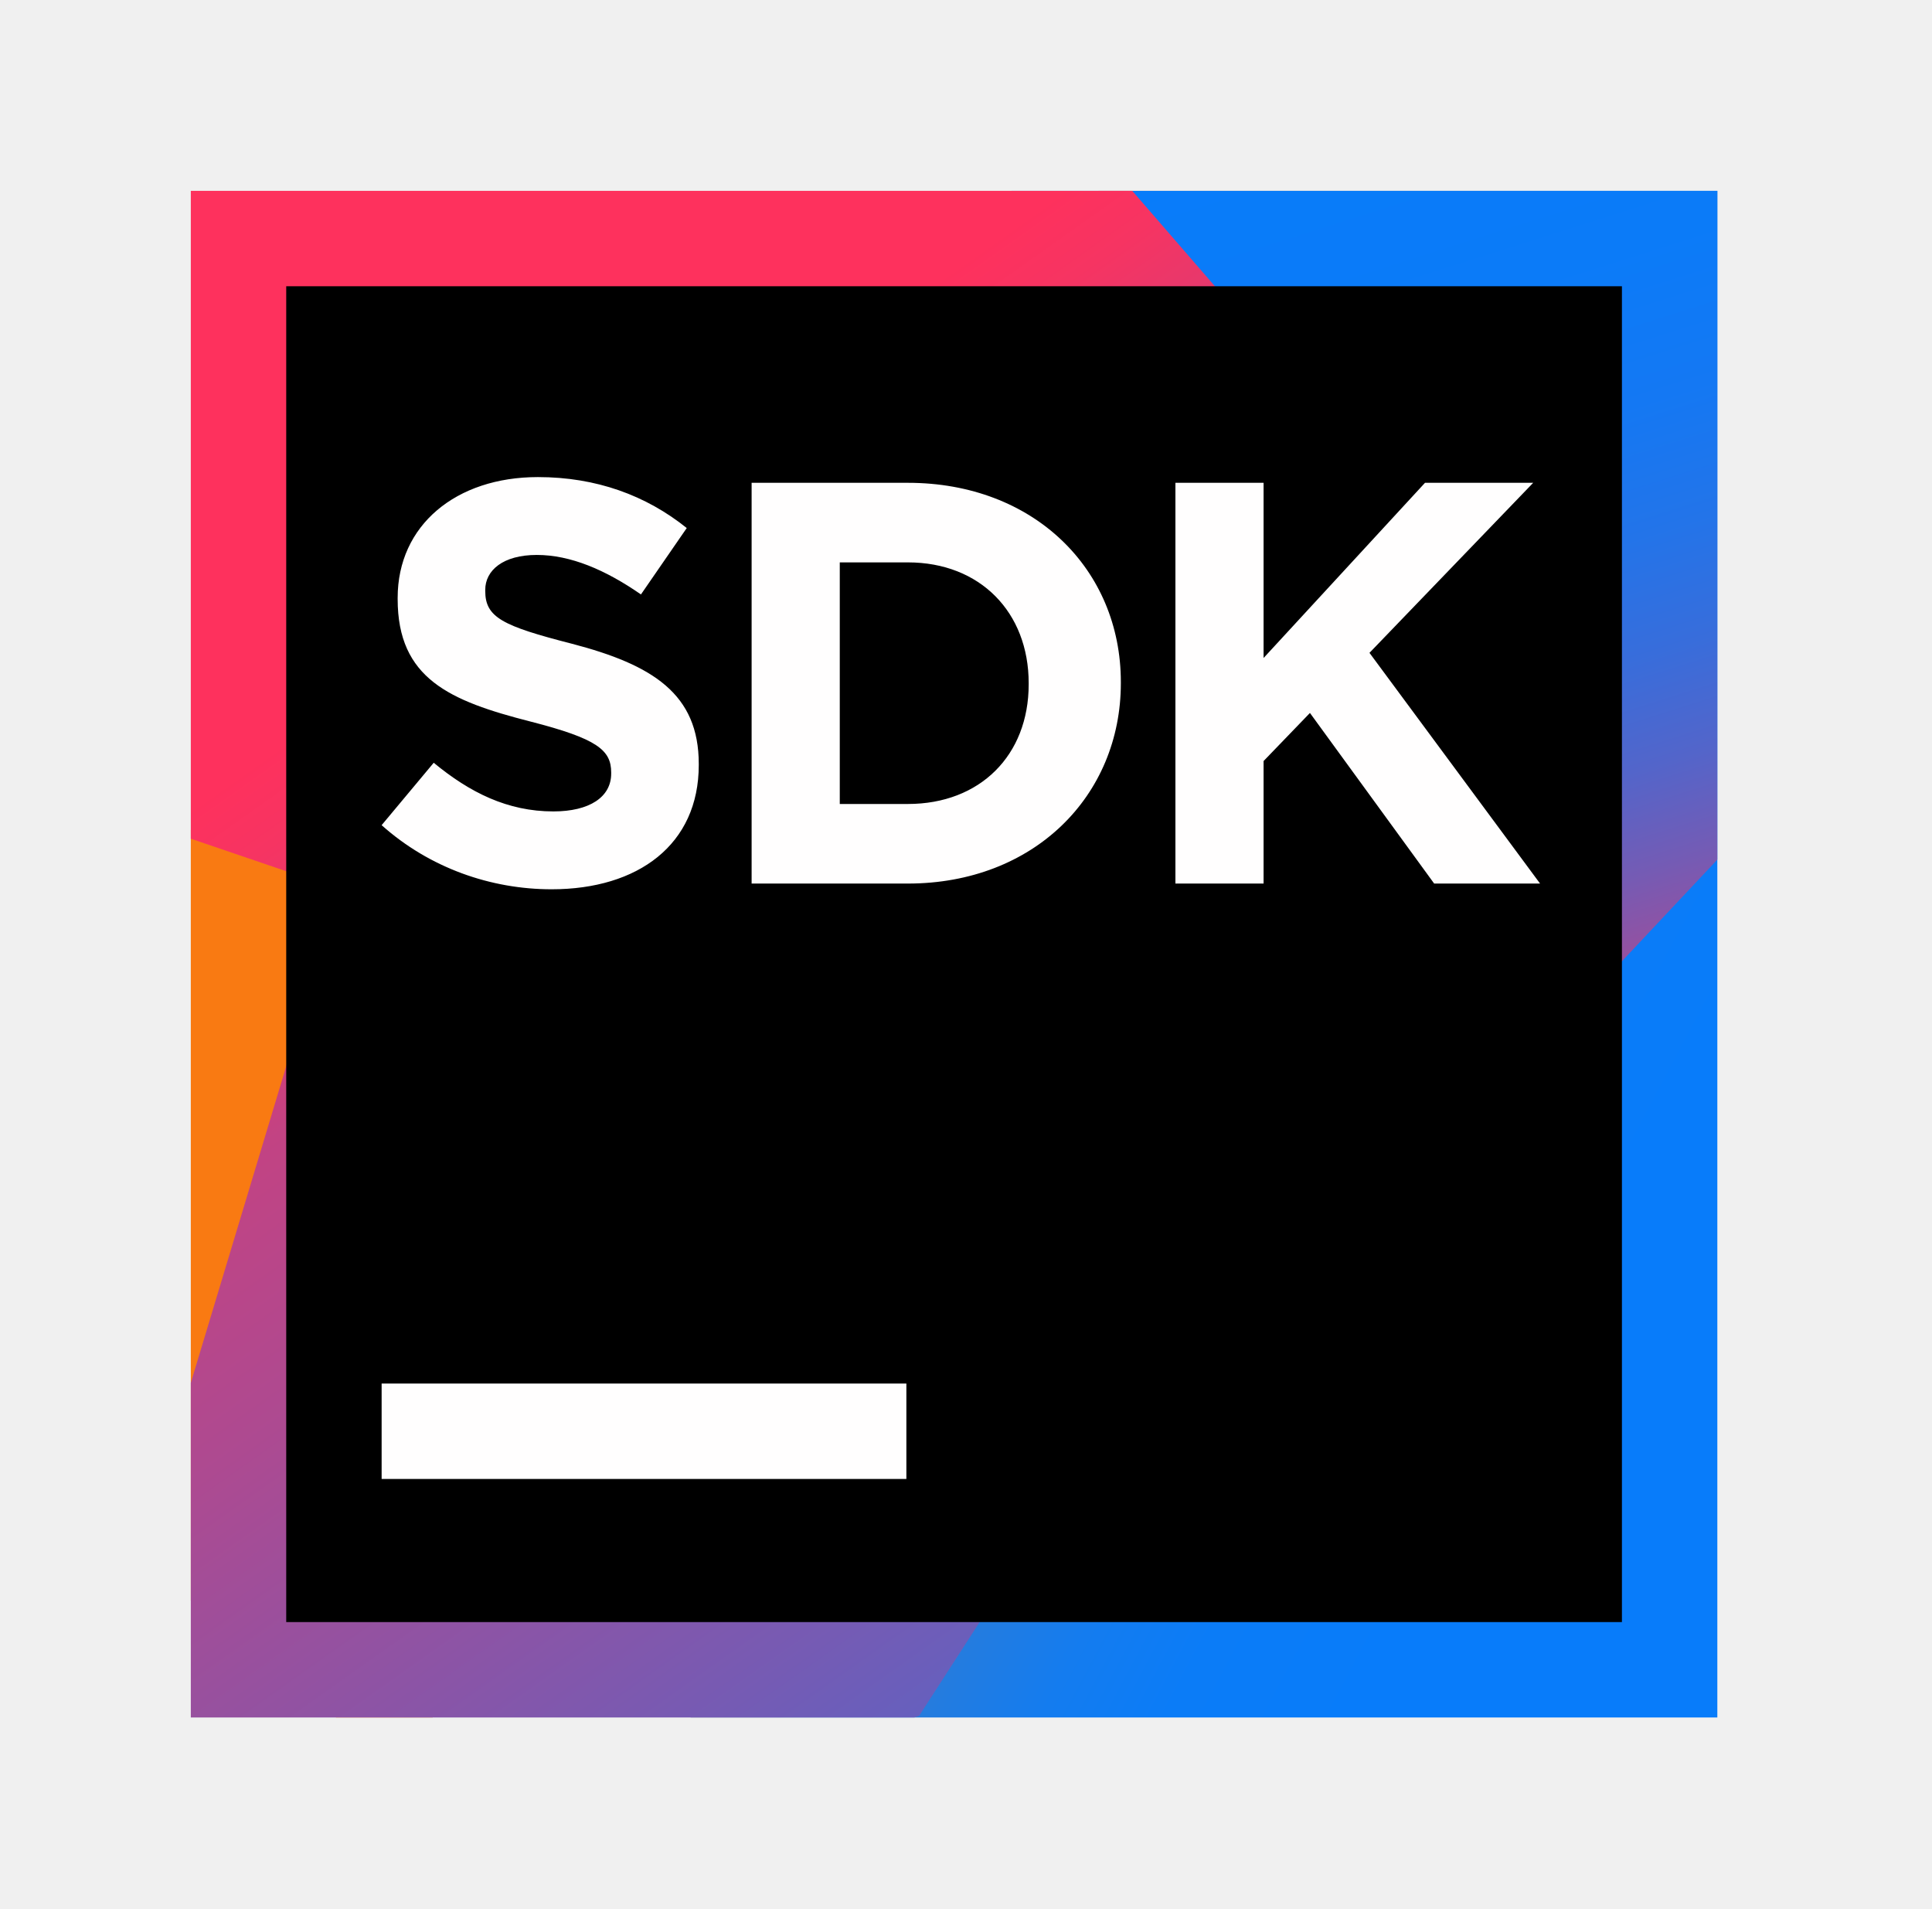
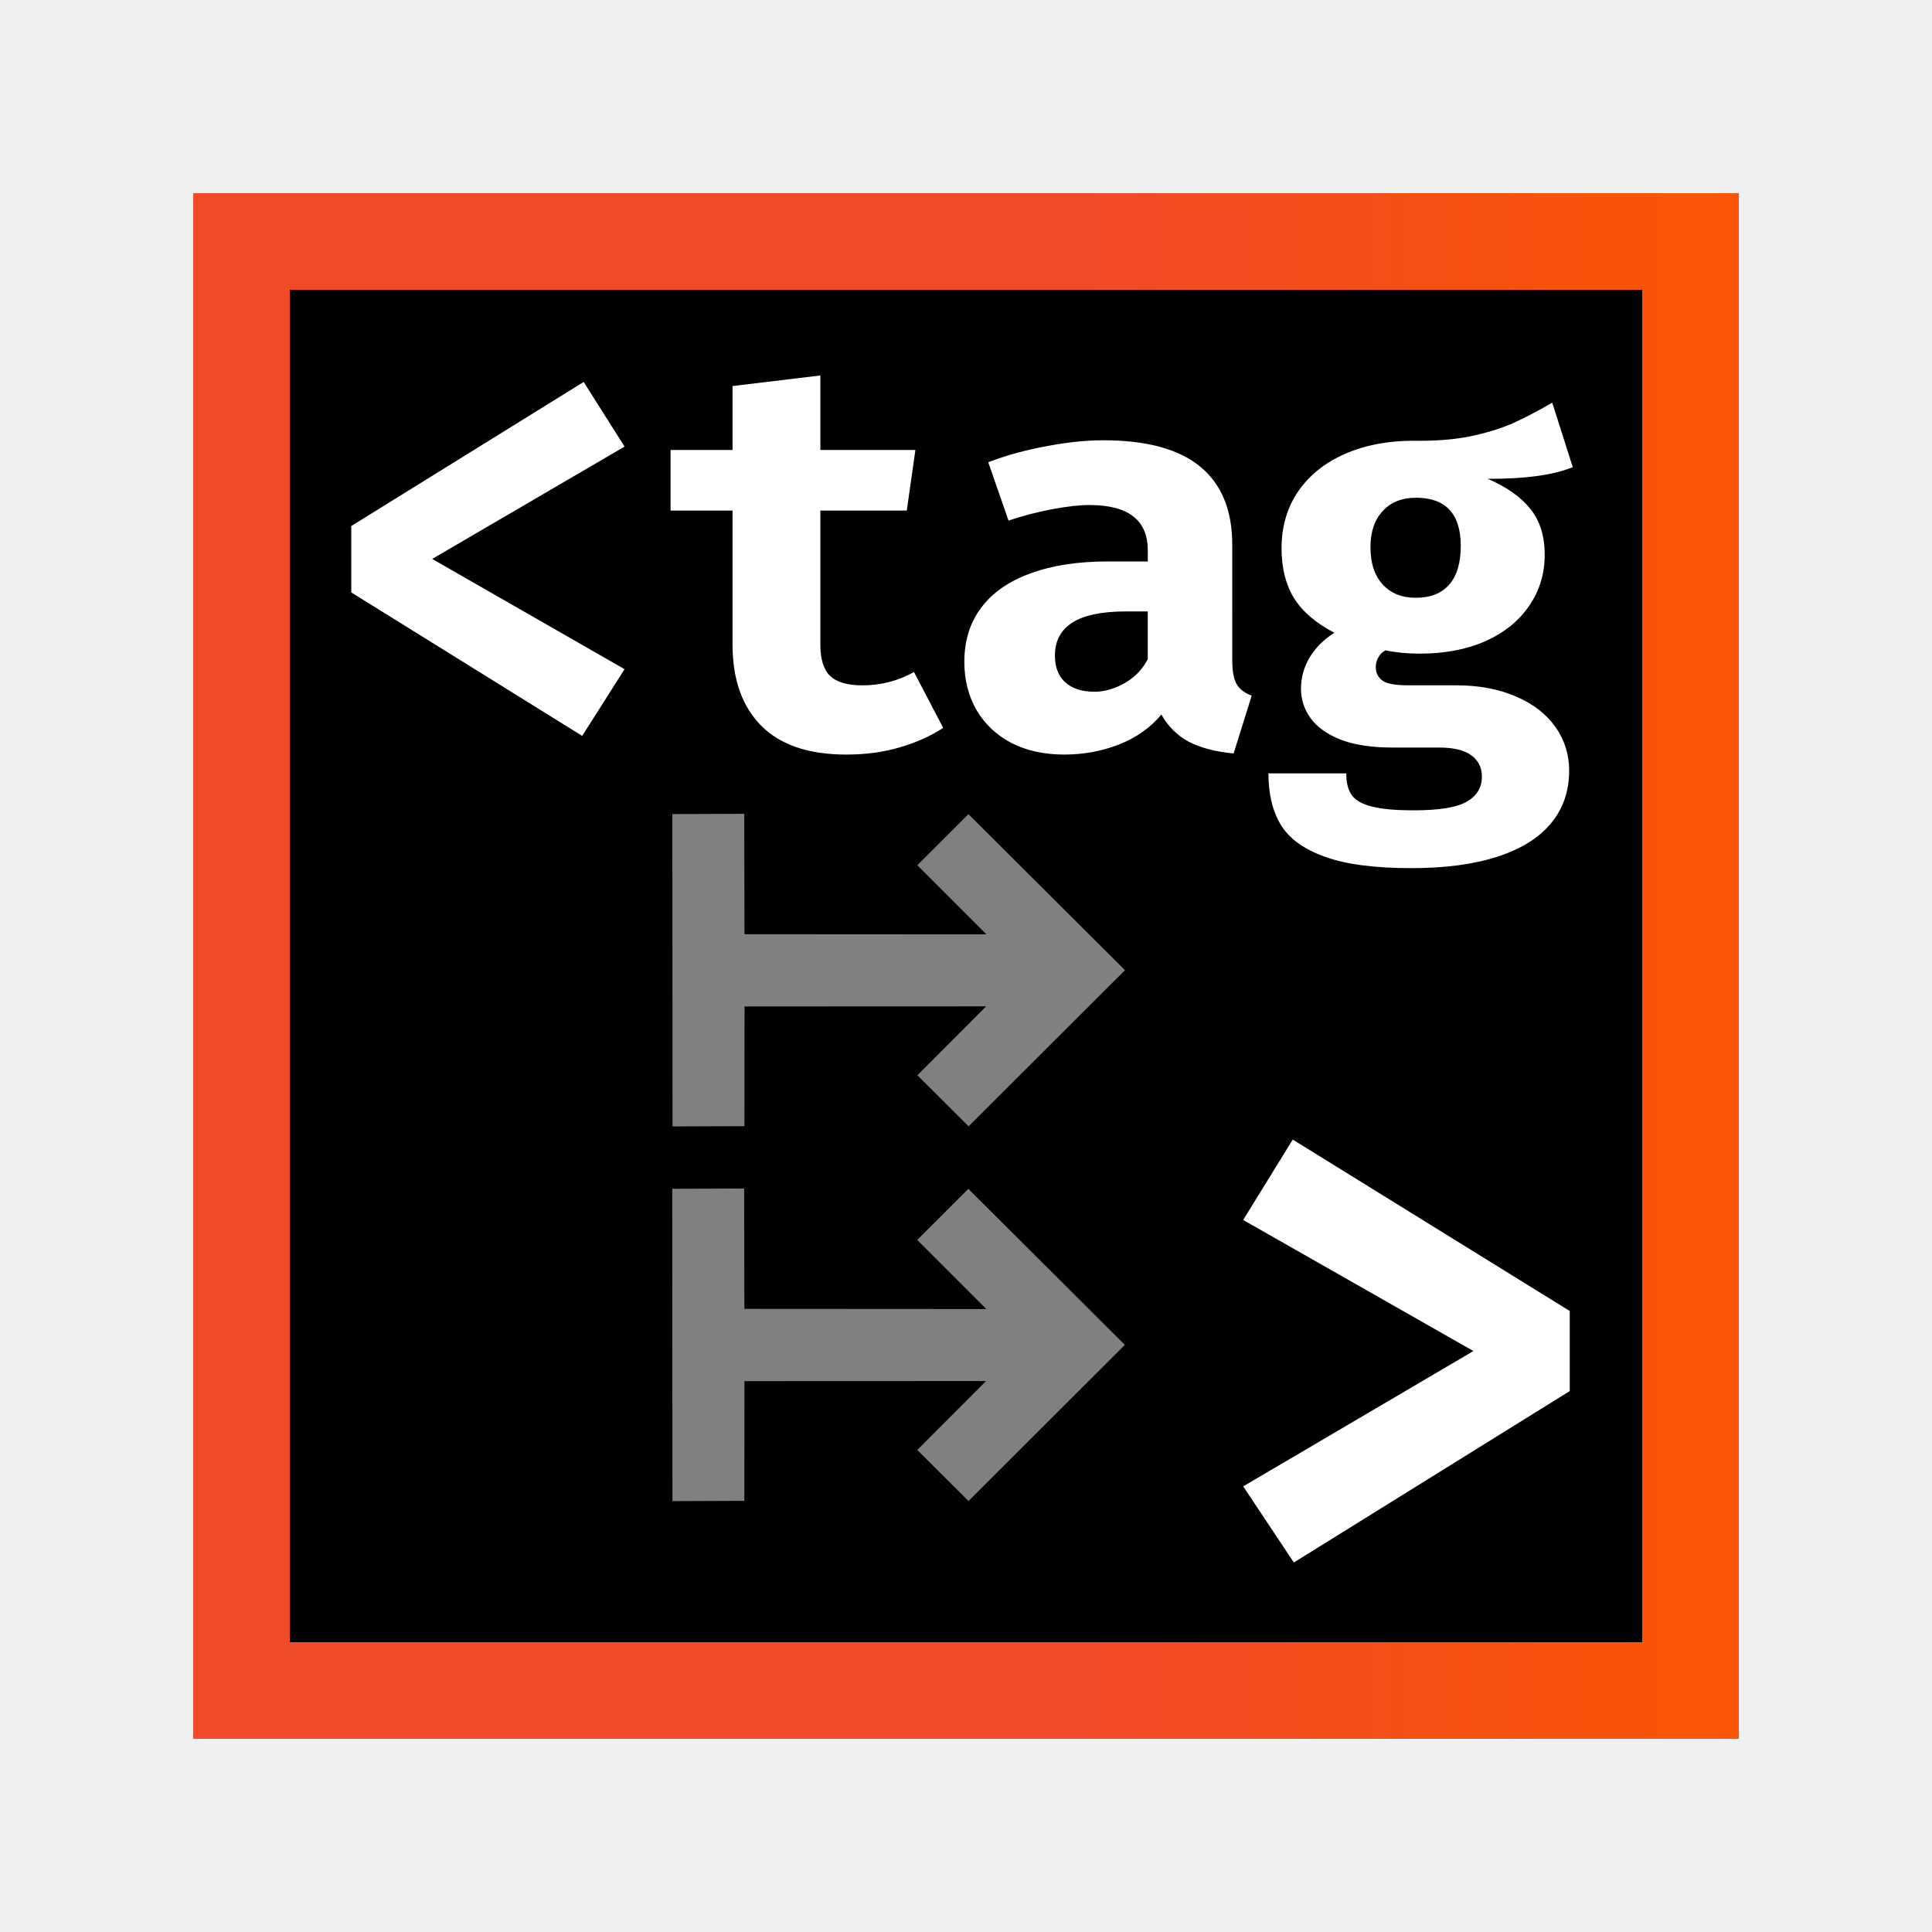
- <svg xmlns="http://www.w3.org/2000/svg" width="81" height="80" viewBox="0 0 81 80">
+ <svg xmlns="http://www.w3.org/2000/svg" xmlns:xlink="http://www.w3.org/1999/xlink" width="80" height="80">
+   <defs />
  <defs>
-     <linearGradient id="pluginsdk_80-a" x1="-.031%" x2="100.053%" y1="49.963%" y2="49.963%">
-       <stop offset="25.81%" stop-color="#F97A12" />
-       <stop offset="45.91%" stop-color="#B07B58" />
-       <stop offset="72.41%" stop-color="#577BAE" />
-       <stop offset="91.05%" stop-color="#1E7CE5" />
-       <stop offset="100%" stop-color="#087CFA" />
+     <linearGradient id="a" x1="-.01" x2="33.428" y1="40.75" y2="40.75" gradientTransform="matrix(.89793 0 0 1.11367 8 8)" gradientUnits="userSpaceOnUse">
+       <stop offset=".5" stop-color="#f14a29" />
+       <stop offset="100%" stop-color="#fb5502" />
    </linearGradient>
-     <linearGradient id="pluginsdk_80-b" x1="27.55%" x2="82.223%" y1="34.514%" y2="77.605%">
-       <stop offset="0%" stop-color="#F97A12" />
-       <stop offset="7.18%" stop-color="#CB7A3E" />
-       <stop offset="15.41%" stop-color="#9E7B6A" />
-       <stop offset="24.2%" stop-color="#757B91" />
-       <stop offset="33.44%" stop-color="#537BB1" />
-       <stop offset="43.24%" stop-color="#387CCC" />
-       <stop offset="53.81%" stop-color="#237CE0" />
-       <stop offset="65.52%" stop-color="#147CEF" />
-       <stop offset="79.25%" stop-color="#0B7CF7" />
-       <stop offset="100%" stop-color="#087CFA" />
-     </linearGradient>
-     <linearGradient id="pluginsdk_80-c" x1="63.121%" x2="40.793%" y1="97.699%" y2="-6.587%">
-       <stop offset="0%" stop-color="#FE315D" />
-       <stop offset="7.84%" stop-color="#CB417E" />
-       <stop offset="16.01%" stop-color="#9E4E9B" />
-       <stop offset="24.74%" stop-color="#755BB4" />
-       <stop offset="33.92%" stop-color="#5365CA" />
-       <stop offset="43.65%" stop-color="#386DDB" />
-       <stop offset="54.14%" stop-color="#2374E9" />
-       <stop offset="65.76%" stop-color="#1478F3" />
-       <stop offset="79.4%" stop-color="#0B7BF8" />
-       <stop offset="100%" stop-color="#087CFA" />
-     </linearGradient>
-     <linearGradient id="pluginsdk_80-d" x1="25.331%" x2="93.854%" y1="24.119%" y2="132.621%">
-       <stop offset="0%" stop-color="#FE315D" />
-       <stop offset="4.023%" stop-color="#F63462" />
-       <stop offset="10.37%" stop-color="#DF3A71" />
-       <stop offset="16.67%" stop-color="#C24383" />
-       <stop offset="29.12%" stop-color="#AD4A91" />
-       <stop offset="54.98%" stop-color="#755BB4" />
-       <stop offset="91.75%" stop-color="#1D76ED" />
-       <stop offset="100%" stop-color="#087CFA" />
-     </linearGradient>
+     <linearGradient id="b" x1="8" x2="72" y1="40" y2="40" gradientUnits="userSpaceOnUse" xlink:href="#a" />
  </defs>
-   <g fill="none" fill-rule="evenodd">
-     <g fill-rule="nonzero" transform="translate(8 8)">
-       <path fill="url(#pluginsdk_80-a)" d="M6.088,64 L2.66453526e-15,59.1 L0,26.792 L30,38.67 L10.14,64 L6.088,64 Z" />
-       <path fill="url(#pluginsdk_80-b)" d="M20.952,64 L52.274,31.916 L37.671,0.46 L38.058,1.33226763e-15 L64,0 L64,64 L20.952,64 Z" />
-       <path fill="url(#pluginsdk_80-c)" d="M34.412,0 L64,0 L64,28.037 L49.008,44 L34,0.447 L34.412,0 Z" />
-       <path fill="url(#pluginsdk_80-d)" d="M30.336,64 L0,64 L0,49.971 L6.234,29.283 L0,27.16 L0,0 L39.47,0 L58,21.384 L30.538,63.926 L30.336,64 Z" />
+   <path fill="url(#b)" d="M8 8h64v64H8z" />
+   <path d="M12 12h56v56H12z" />
+   <g stroke-width=".265" font-family="Arial Unicode MS" font-size="10.583" font-weight="400" letter-spacing="0" word-spacing="0">
+     <g aria-label="&lt;tag" style="line-height:1.25;-inkscape-font-specification:'Arial Unicode MS'" opacity=".2">
+       <path d="M15.217 22.455l9.624-5.966 1.694 2.676-7.966 4.652 7.966 4.566-1.755 2.762-9.562-5.941z" style="-inkscape-font-specification:'Fira Code Bold'" font-family="Fira Code" font-size="28.222" font-weight="700" letter-spacing="-1.323" />
+       <path d="M39.728 30.813q-.771.506-1.795.806-1.013.299-2.209.299-2.348 0-3.533-1.197-1.185-1.197-1.185-3.36v-5.547h-2.566v-2.509H31.005v-2.647l3.636-.437v3.084h3.936l-.357 2.509h-3.579v5.547q0 .909.403 1.3.414.391 1.335.391 1.151 0 2.14-.552zM51.699 28.005q0 .679.184 1.001.184.311.621.472l-.748 2.394q-1.116-.104-1.853-.483-.725-.391-1.139-1.128-.679.817-1.761 1.243-1.07.414-2.267.414-1.243 0-2.187-.483-.932-.495-1.438-1.358-.506-.875-.506-2.002 0-1.312.702-2.244.702-.932 2.037-1.415 1.335-.495 3.211-.495h1.646v-.46q0-1.876-2.417-1.876-.61 0-1.542.173-.921.173-1.807.472l-.84-2.417q1.151-.437 2.428-.667 1.277-.242 2.336-.242 2.693 0 4.016 1.093t1.323 3.222zm-5.708 1.312q.621 0 1.254-.357.633-.368.955-.99v-1.979h-.898q-1.496 0-2.221.46-.725.46-.725 1.369 0 .713.426 1.105.437.391 1.208.391zM65.798 20.019q-.633.253-1.496.368-.852.115-2.025.115 1.185.506 1.772 1.254.587.737.587 1.887 0 1.185-.644 2.117-.633.932-1.807 1.462-1.174.518-2.727.518-.76 0-1.415-.138-.196.104-.299.299-.104.184-.104.403 0 .345.276.552.276.196 1.07.196h2.002q1.392 0 2.451.46 1.059.449 1.634 1.254.575.806.575 1.818 0 1.266-.737 2.163-.737.909-2.21 1.392-1.462.483-3.59.483-2.279 0-3.579-.472-1.289-.46-1.818-1.312-.518-.852-.518-2.14h3.222q0 .564.219.886.23.334.829.483.598.161 1.738.161 1.611 0 2.221-.368.61-.357.61-1.024 0-.564-.437-.886-.437-.322-1.335-.322h-1.945q-1.266 0-2.117-.322-.852-.334-1.254-.886-.403-.552-.403-1.231 0-.679.357-1.289.368-.61 1.024-1.024-1.162-.61-1.68-1.45-.506-.84-.506-2.048 0-1.346.69-2.359.702-1.013 1.945-1.554t2.831-.541q1.289.023 2.302-.173 1.013-.207 1.784-.541.771-.345 1.657-.863zm-6.502 1.266q-.863 0-1.369.552-.506.541-.506 1.496 0 .99.506 1.542.506.552 1.369.552.909 0 1.381-.541.483-.541.483-1.6 0-1.013-.472-1.508-.46-.495-1.392-.495z" font-size="26.458" />
    </g>
-     <g fill-rule="nonzero" transform="translate(12 12)">
-       <rect width="56" height="56" fill="#000" />
-       <rect width="22" height="4" x="4" y="46" fill="#FFFEFE" />
-       <path fill="#FFFEFE" d="M11.128,25.28 C8.584,25.28 6.016,24.392 4,22.592 L6.184,19.976 C7.696,21.224 9.28,22.016 11.2,22.016 C12.712,22.016 13.624,21.416 13.624,20.432 L13.624,20.384 C13.624,19.448 13.048,18.968 10.24,18.248 C6.856,17.384 4.672,16.448 4.672,13.112 L4.672,13.064 C4.672,10.016 7.12,8 10.552,8 C13,8 15.088,8.768 16.792,10.136 L14.872,12.92 C13.384,11.888 11.92,11.264 10.504,11.264 C9.088,11.264 8.344,11.912 8.344,12.728 L8.344,12.776 C8.344,13.88 9.064,14.24 11.968,14.984 C15.376,15.872 17.296,17.096 17.296,20.024 L17.296,20.072 C17.296,23.408 14.752,25.28 11.128,25.28 Z M19.512,25.04 L19.512,8.24 L26.064,8.24 C31.344,8.24 34.992,11.864 34.992,16.592 L34.992,16.64 C34.992,21.368 31.344,25.04 26.064,25.04 L19.512,25.04 Z M26.064,11.576 L23.208,11.576 L23.208,21.704 L26.064,21.704 C29.088,21.704 31.128,19.664 31.128,16.688 L31.128,16.64 C31.128,13.664 29.088,11.576 26.064,11.576 Z M37.28,25.04 L37.28,8.24 L40.976,8.24 L40.976,15.584 L47.744,8.24 L52.28,8.24 L45.416,15.368 L52.568,25.04 L48.128,25.04 L42.92,17.888 L40.976,19.904 L40.976,25.04 L37.28,25.04 Z" />
+     <g style="line-height:1.25;-inkscape-font-specification:'Arial Unicode MS'" fill="#fff" aria-label="&lt;tag">
+       <path style="-inkscape-font-specification:'Fira Code Bold'" d="M14.544 21.782l9.624-5.966 1.694 2.676-7.966 4.652 7.966 4.566-1.755 2.762-9.562-5.941z" font-family="Fira Code" font-size="28.222" font-weight="700" letter-spacing="-1.323" />
+       <path d="M39.055 30.14q-.771.506-1.795.806-1.013.299-2.209.299-2.348 0-3.533-1.197-1.185-1.197-1.185-3.36v-5.547h-2.566v-2.509h2.566v-2.647l3.636-.437v3.084h3.936l-.357 2.509h-3.579v5.547q0 .909.403 1.3.414.391 1.335.391 1.151 0 2.14-.552zM51.025 27.332q0 .679.184 1.001.184.311.621.472l-.748 2.394q-1.116-.104-1.853-.483-.725-.391-1.139-1.128-.679.817-1.761 1.243-1.07.414-2.267.414-1.243 0-2.187-.483-.932-.495-1.438-1.358-.506-.875-.506-2.002 0-1.312.702-2.244.702-.932 2.037-1.415 1.335-.495 3.211-.495h1.646v-.46q0-1.876-2.417-1.876-.61 0-1.542.173-.921.173-1.807.472l-.84-2.417q1.151-.437 2.428-.667 1.277-.242 2.336-.242 2.693 0 4.016 1.093 1.323 1.093 1.323 3.222zm-5.708 1.312q.621 0 1.254-.357.633-.368.955-.99v-1.979h-.898q-1.496 0-2.221.46-.725.46-.725 1.369 0 .713.426 1.105.437.391 1.208.391zM65.125 19.345q-.633.253-1.496.368-.852.115-2.025.115 1.185.506 1.772 1.254.587.737.587 1.887 0 1.185-.644 2.117-.633.932-1.807 1.462-1.174.518-2.727.518-.76 0-1.415-.138-.196.104-.299.299-.104.184-.104.403 0 .345.276.552.276.196 1.07.196h2.002q1.392 0 2.451.46 1.059.449 1.634 1.254.575.806.575 1.818 0 1.266-.737 2.163-.737.909-2.21 1.392-1.462.483-3.59.483-2.279 0-3.579-.472-1.289-.46-1.818-1.312-.518-.852-.518-2.14h3.222q0 .564.219.886.23.334.829.483.598.161 1.738.161 1.611 0 2.221-.368.61-.357.61-1.024 0-.564-.437-.886-.437-.322-1.335-.322H57.645q-1.266 0-2.117-.322-.852-.334-1.254-.886-.403-.552-.403-1.231 0-.679.357-1.289.368-.61 1.024-1.024-1.162-.61-1.68-1.45-.506-.84-.506-2.048 0-1.346.69-2.359.702-1.013 1.945-1.554t2.831-.541q1.289.023 2.302-.173 1.013-.207 1.784-.541.771-.345 1.657-.863zm-6.502 1.266q-.863 0-1.369.552-.506.541-.506 1.496 0 .99.506 1.542.506.552 1.369.552.909 0 1.381-.541.483-.541.483-1.6 0-1.013-.472-1.508-.46-.495-1.392-.495z" font-size="26.458" />
    </g>
  </g>
+   <g stroke-width=".265" font-family="sans-serif" font-size="10.583" font-weight="400" letter-spacing="0" word-spacing="0">
+     <g style="line-height:1.25">
+       <path d="M52.192 51.232l2.053-3.329 11.469 7.099v3.315l-11.425 7.099-2.097-3.153 9.533-5.603z" style="-inkscape-font-specification:'Fira Code Bold'" aria-label="&gt;" font-family="Fira Code" font-size="31.75" font-weight="700" opacity=".2" />
+     </g>
+     <g style="line-height:1.25">
+       <path style="-inkscape-font-specification:'Fira Code Bold'" fill="#fff" d="M51.477 50.517l2.053-3.329L65 54.286v3.315l-11.425 7.099-2.097-3.153 9.533-5.603z" aria-label="&gt;" font-family="Fira Code" font-size="31.75" font-weight="700" />
+     </g>
+   </g>
+   <g style="line-height:1.25">
+     <path style="-inkscape-font-specification:'Fira Code'" fill="#fff" stroke-width=".265" d="M30.83 41.675l-.004 4.957-2.978.012-.008-12.934 2.978-.012.009 4.985 10.018.006-2.861-2.861 2.118-2.115 6.481 6.461-6.476 6.465-2.121-2.115 2.849-2.853z" aria-label="↨" font-family="Fira Code" font-size="35.278" font-weight="400" letter-spacing="0" opacity=".5" word-spacing="0" />
+   </g>
+   <g style="line-height:1.25">
+     <path d="M30.826 57.19l-.004 4.957-2.978.012-.008-12.934 2.978-.012.009 4.985 10.018.006-2.861-2.861 2.118-2.115 6.481 6.461-6.476 6.465-2.121-2.115 2.849-2.853z" style="-inkscape-font-specification:'Fira Code'" fill="#fff" stroke-width=".265" aria-label="↨" font-family="Fira Code" font-size="35.278" font-weight="400" letter-spacing="0" opacity=".5" word-spacing="0" />
+   </g>
</svg>
